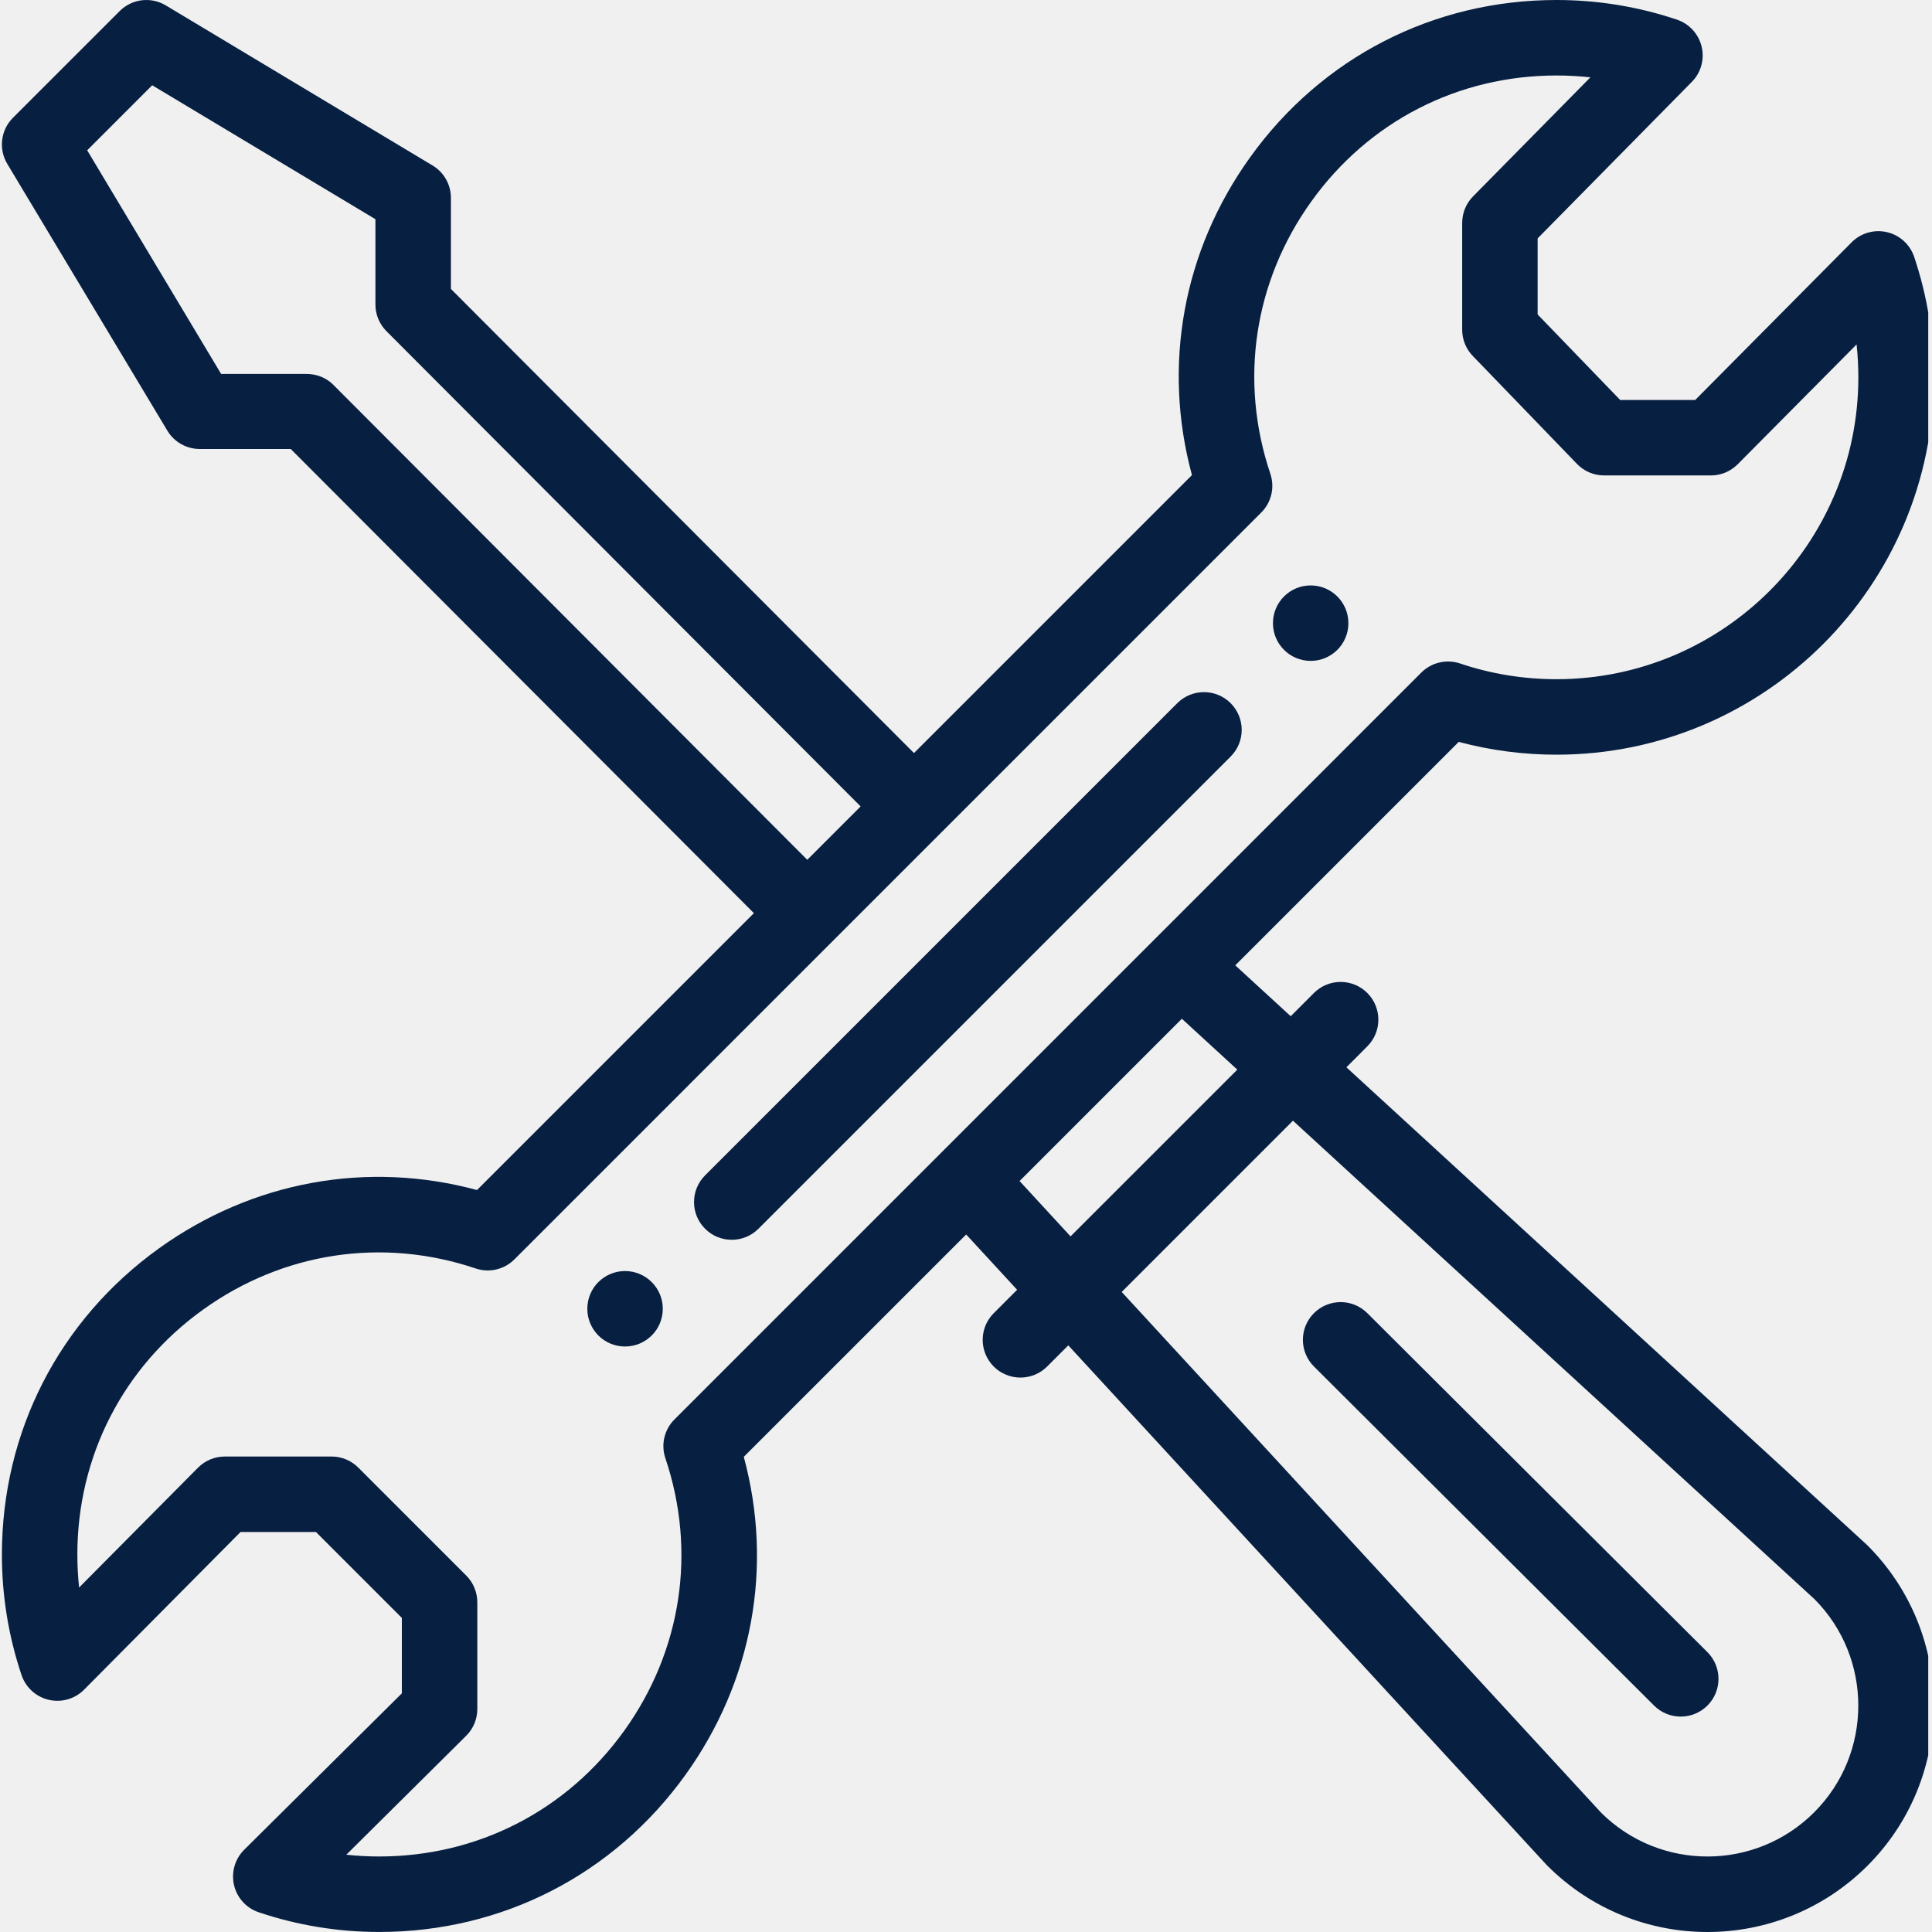
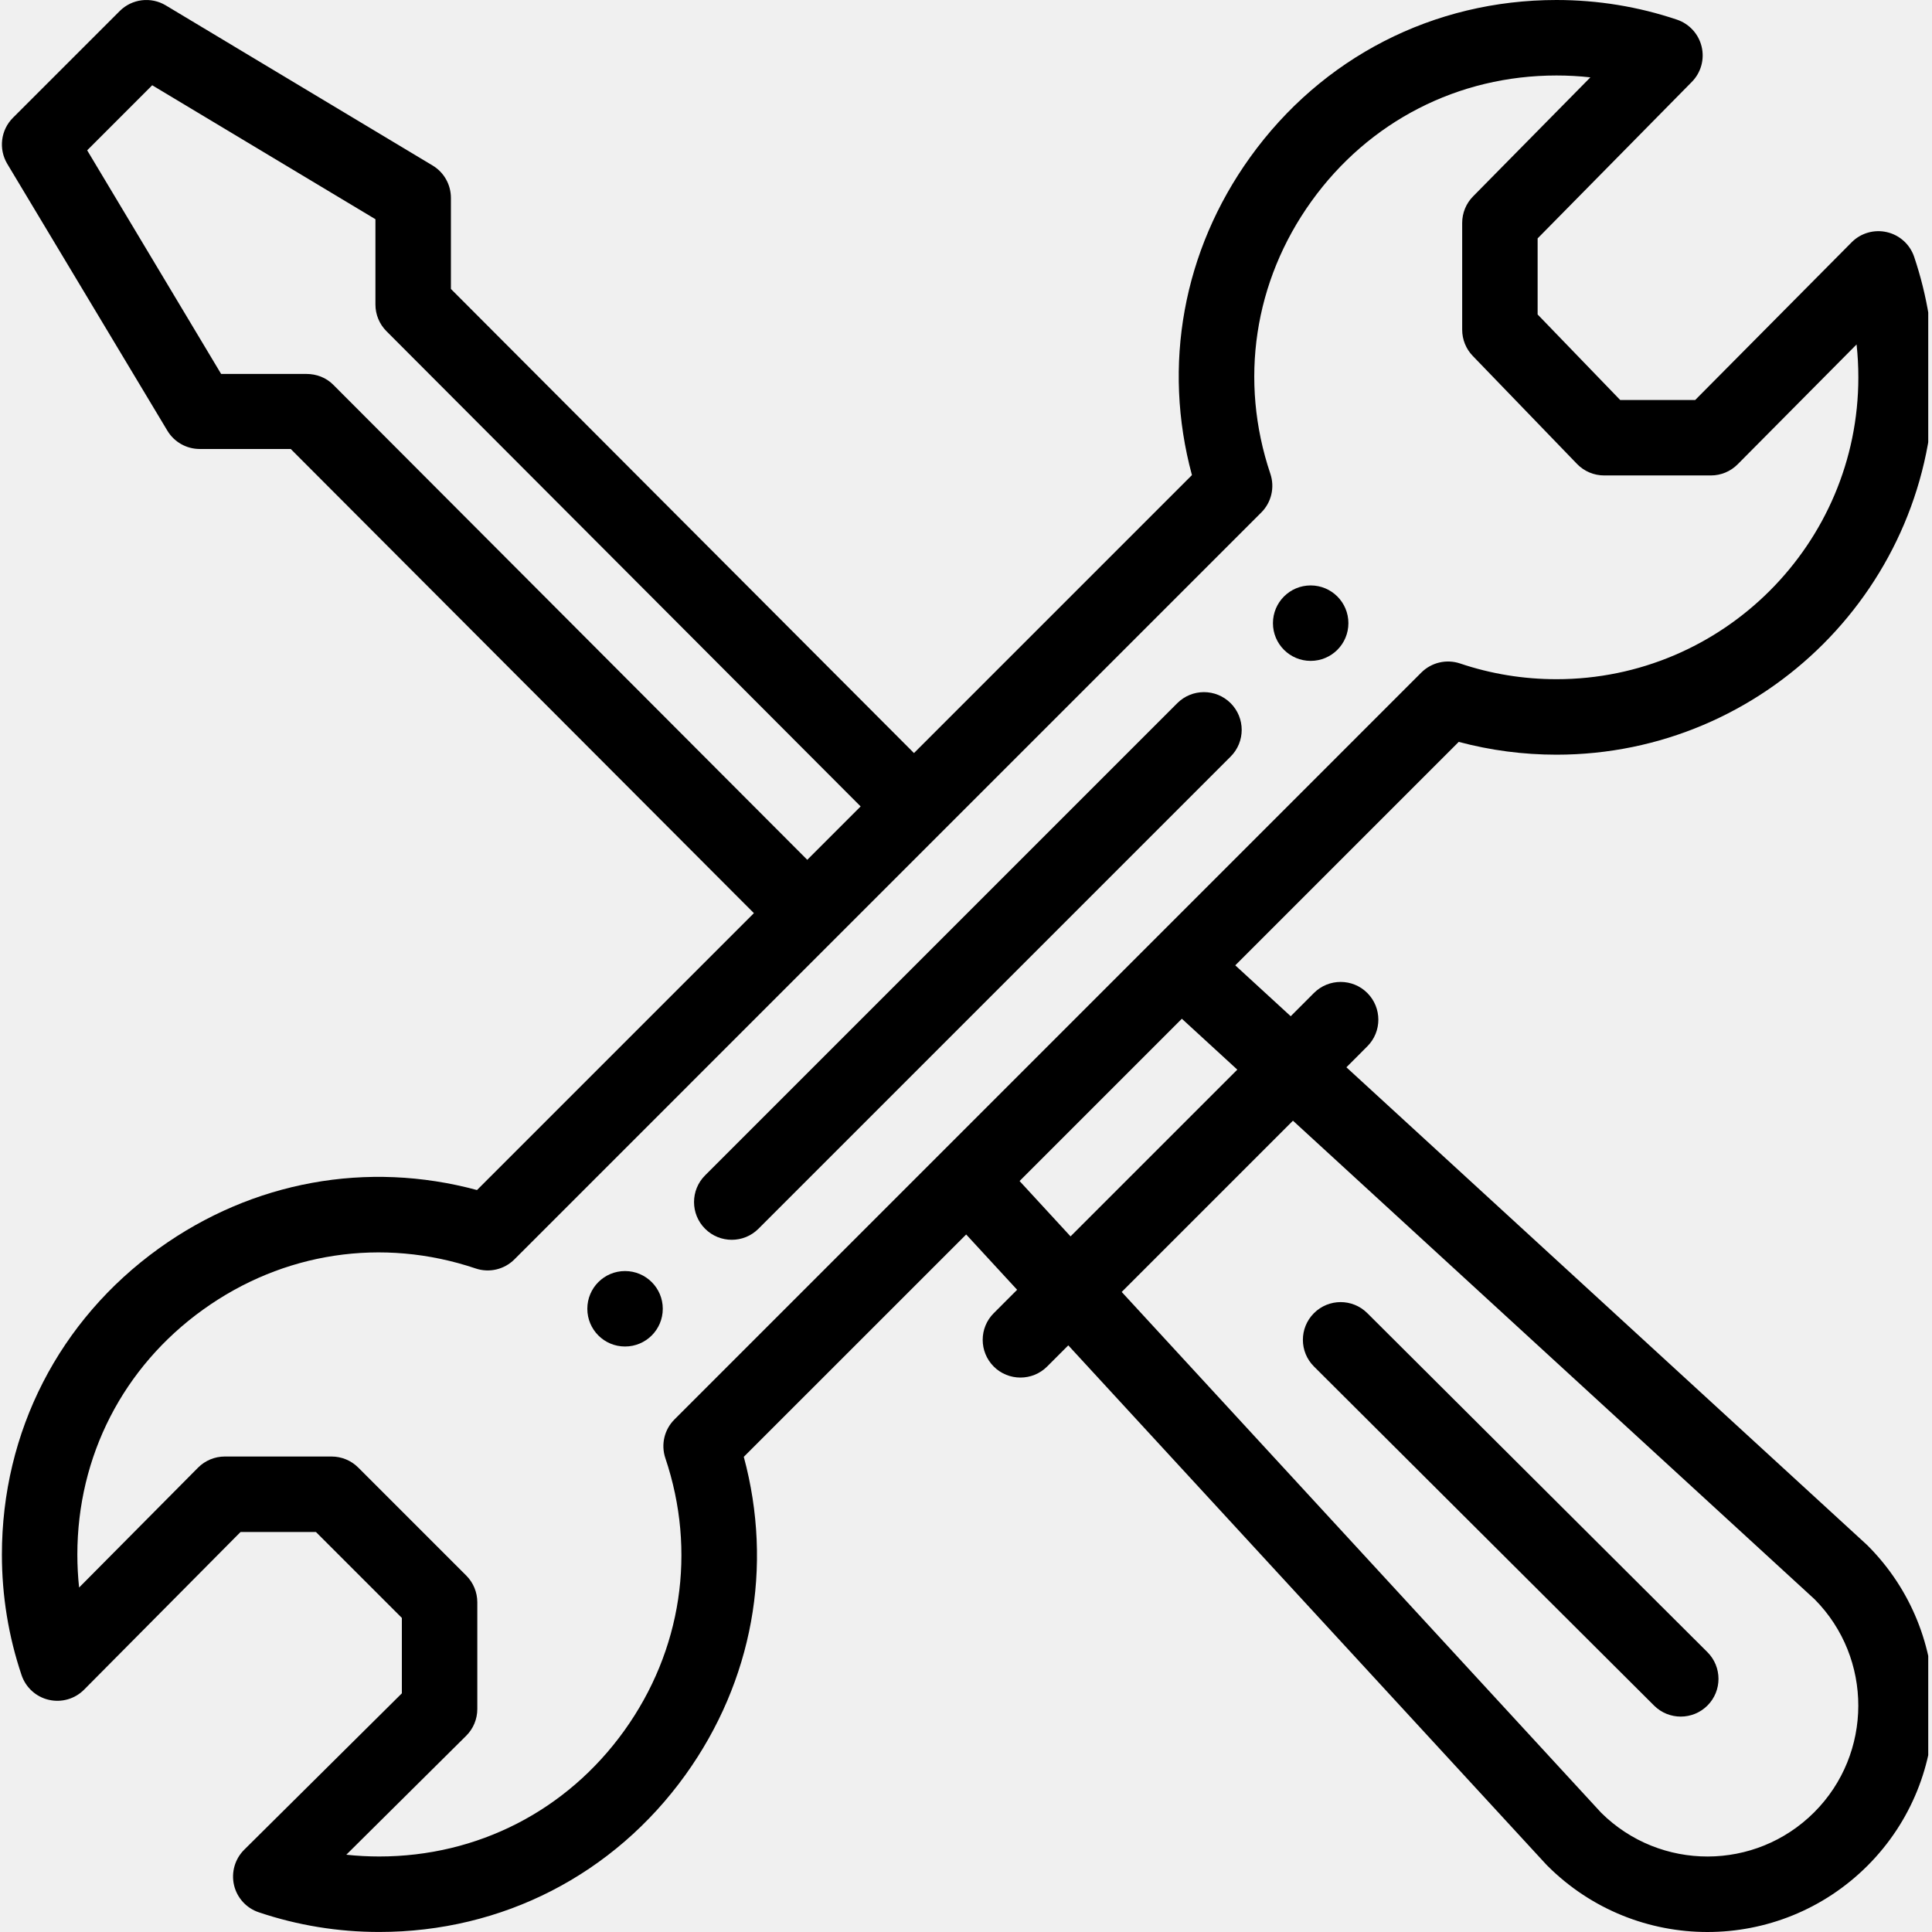
- <svg xmlns="http://www.w3.org/2000/svg" width="56" height="56" viewBox="0 0 56 56" fill="none">
+ <svg xmlns="http://www.w3.org/2000/svg" width="56" height="56" viewBox="0 0 56 56">
  <g clip-path="url(#clip0_19406_2221)">
-     <path d="M37.99 16.969C37.387 16.969 36.897 17.458 36.897 18.063C36.897 18.667 37.387 19.156 37.99 19.156C38.595 19.156 39.084 18.667 39.084 18.063C39.084 17.458 38.595 16.969 37.99 16.969Z" fill="#071F41" />
-     <path d="M18.117 36.842C17.512 36.842 17.024 37.332 17.024 37.935C17.024 38.541 17.512 39.029 18.117 39.029C18.721 39.029 19.211 38.541 19.211 37.935C19.211 37.332 18.721 36.842 18.117 36.842Z" fill="#071F41" />
-     <path d="M54.694 6.729C54.325 6.643 53.937 6.754 53.67 7.024L49.136 11.594H46.962L44.569 9.115V6.91L49.038 2.374C49.303 2.106 49.411 1.72 49.323 1.353C49.236 0.987 48.966 0.691 48.609 0.57C47.486 0.192 46.311 0 45.116 0C41.554 0 38.317 1.661 36.236 4.558C34.289 7.269 33.689 10.591 34.549 13.771L26.492 21.828L13.07 8.375V5.735C13.07 5.351 12.868 4.994 12.539 4.797L4.805 0.156C4.375 -0.102 3.824 -0.035 3.469 0.321L0.376 3.413C0.021 3.768 -0.047 4.319 0.211 4.75L4.851 12.483C5.049 12.813 5.405 13.014 5.789 13.014L8.428 13.015L21.852 26.468L13.826 34.494C10.646 33.635 7.322 34.236 4.609 36.184C1.715 38.264 0.055 41.499 0.055 45.062C0.055 46.256 0.247 47.432 0.625 48.554C0.746 48.913 1.045 49.185 1.414 49.27C1.783 49.356 2.171 49.245 2.438 48.975L6.972 44.406H9.158L11.648 46.896V49.082L7.078 53.616C6.809 53.883 6.698 54.27 6.783 54.64C6.869 55.009 7.14 55.308 7.499 55.428C8.622 55.807 9.797 55.999 10.992 55.999C14.554 55.999 17.789 54.339 19.869 51.444C21.818 48.731 22.419 45.407 21.559 42.227L28.005 35.782L29.482 37.385L28.804 38.063C28.377 38.49 28.377 39.182 28.804 39.61C29.231 40.036 29.924 40.036 30.351 39.61L30.965 38.996L44.819 54.045C44.829 54.056 44.84 54.066 44.85 54.077C47.414 56.641 51.567 56.641 54.132 54.077C56.689 51.518 56.689 47.354 54.132 44.796C54.121 44.785 54.109 44.774 54.097 44.763L39.026 30.936L39.632 30.329C40.059 29.902 40.059 29.21 39.632 28.782C39.205 28.355 38.513 28.355 38.085 28.782L37.412 29.456L35.805 27.981L42.282 21.504C43.203 21.75 44.153 21.875 45.116 21.875C51.147 21.875 56.053 16.968 56.053 10.938C56.053 9.743 55.861 8.568 55.483 7.445C55.362 7.086 55.063 6.814 54.694 6.729ZM9.656 11.149C9.451 10.944 9.173 10.839 8.882 10.839L6.409 10.838L2.527 4.357L4.412 2.471L10.882 6.354V8.828C10.882 9.118 10.997 9.395 11.202 9.6L24.946 23.375L23.399 24.922L9.656 11.149ZM37.477 32.484L52.6 46.358C54.29 48.065 54.285 50.83 52.585 52.531C50.881 54.234 48.123 54.239 46.412 52.545L32.513 37.448L37.477 32.484ZM35.864 31.004L31.03 35.837L29.553 34.233L34.257 29.529L35.864 31.004ZM45.116 19.687C44.159 19.687 43.218 19.534 42.321 19.231C41.927 19.099 41.492 19.201 41.198 19.494C35.715 24.978 23.9 36.792 19.549 41.144C19.255 41.437 19.153 41.872 19.286 42.266C20.195 44.966 19.76 47.846 18.092 50.168C16.429 52.483 13.841 53.811 10.992 53.811C10.672 53.811 10.354 53.794 10.038 53.76L13.512 50.313C13.719 50.108 13.835 49.829 13.835 49.537V46.443C13.835 46.153 13.72 45.874 13.515 45.669L10.384 42.538C10.179 42.333 9.901 42.218 9.61 42.218H6.516C6.225 42.218 5.945 42.334 5.74 42.541L2.293 46.015C2.259 45.7 2.242 45.381 2.242 45.061C2.242 42.212 3.57 39.624 5.885 37.961C8.207 36.293 11.087 35.858 13.787 36.767C14.181 36.9 14.616 36.798 14.91 36.504C14.97 36.444 36.543 14.87 36.559 14.855C36.853 14.561 36.954 14.127 36.822 13.733C35.912 11.033 36.346 8.154 38.013 5.834C39.678 3.516 42.266 2.188 45.115 2.188C45.445 2.188 45.773 2.206 46.098 2.242L42.696 5.694C42.494 5.899 42.382 6.175 42.382 6.462V9.556C42.382 9.84 42.491 10.112 42.688 10.316L45.71 13.447C45.916 13.661 46.2 13.781 46.497 13.781H49.591C49.883 13.781 50.162 13.665 50.368 13.457L53.814 9.984C53.848 10.299 53.865 10.618 53.865 10.938C53.865 15.762 49.94 19.687 45.116 19.687Z" fill="#071F41" />
-     <path d="M34.124 20.382L20.437 34.069C20.01 34.496 20.01 35.189 20.437 35.616C20.864 36.043 21.557 36.043 21.984 35.616L35.671 21.929C36.098 21.502 36.098 20.81 35.671 20.382C35.243 19.955 34.551 19.955 34.124 20.382Z" fill="#071F41" />
-     <path d="M47.945 49.438C48.372 49.863 49.065 49.863 49.492 49.435C49.919 49.007 49.917 48.315 49.49 47.888L39.631 38.061C39.203 37.635 38.51 37.636 38.084 38.064C37.657 38.492 37.659 39.184 38.087 39.61L47.945 49.438Z" fill="#071F41" />
+     <path d="M37.99 16.969C37.387 16.969 36.897 17.458 36.897 18.063C36.897 18.667 37.387 19.156 37.99 19.156C38.595 19.156 39.084 18.667 39.084 18.063C39.084 17.458 38.595 16.969 37.99 16.969Z" />
+     <path d="M18.117 36.842C17.512 36.842 17.024 37.332 17.024 37.935C17.024 38.541 17.512 39.029 18.117 39.029C18.721 39.029 19.211 38.541 19.211 37.935C19.211 37.332 18.721 36.842 18.117 36.842Z" />
+     <path d="M54.694 6.729C54.325 6.643 53.937 6.754 53.67 7.024L49.136 11.594H46.962L44.569 9.115V6.91L49.038 2.374C49.303 2.106 49.411 1.72 49.323 1.353C49.236 0.987 48.966 0.691 48.609 0.57C47.486 0.192 46.311 0 45.116 0C41.554 0 38.317 1.661 36.236 4.558C34.289 7.269 33.689 10.591 34.549 13.771L26.492 21.828L13.07 8.375V5.735C13.07 5.351 12.868 4.994 12.539 4.797L4.805 0.156C4.375 -0.102 3.824 -0.035 3.469 0.321L0.376 3.413C0.021 3.768 -0.047 4.319 0.211 4.75L4.851 12.483C5.049 12.813 5.405 13.014 5.789 13.014L8.428 13.015L21.852 26.468L13.826 34.494C10.646 33.635 7.322 34.236 4.609 36.184C1.715 38.264 0.055 41.499 0.055 45.062C0.055 46.256 0.247 47.432 0.625 48.554C0.746 48.913 1.045 49.185 1.414 49.27C1.783 49.356 2.171 49.245 2.438 48.975L6.972 44.406H9.158L11.648 46.896V49.082L7.078 53.616C6.809 53.883 6.698 54.27 6.783 54.64C6.869 55.009 7.14 55.308 7.499 55.428C8.622 55.807 9.797 55.999 10.992 55.999C14.554 55.999 17.789 54.339 19.869 51.444C21.818 48.731 22.419 45.407 21.559 42.227L28.005 35.782L29.482 37.385L28.804 38.063C28.377 38.49 28.377 39.182 28.804 39.61C29.231 40.036 29.924 40.036 30.351 39.61L30.965 38.996L44.819 54.045C44.829 54.056 44.84 54.066 44.85 54.077C47.414 56.641 51.567 56.641 54.132 54.077C56.689 51.518 56.689 47.354 54.132 44.796C54.121 44.785 54.109 44.774 54.097 44.763L39.026 30.936L39.632 30.329C40.059 29.902 40.059 29.21 39.632 28.782C39.205 28.355 38.513 28.355 38.085 28.782L37.412 29.456L35.805 27.981L42.282 21.504C43.203 21.75 44.153 21.875 45.116 21.875C51.147 21.875 56.053 16.968 56.053 10.938C56.053 9.743 55.861 8.568 55.483 7.445C55.362 7.086 55.063 6.814 54.694 6.729ZM9.656 11.149C9.451 10.944 9.173 10.839 8.882 10.839L6.409 10.838L2.527 4.357L4.412 2.471L10.882 6.354V8.828C10.882 9.118 10.997 9.395 11.202 9.6L24.946 23.375L23.399 24.922L9.656 11.149ZM37.477 32.484L52.6 46.358C54.29 48.065 54.285 50.83 52.585 52.531C50.881 54.234 48.123 54.239 46.412 52.545L32.513 37.448L37.477 32.484ZM35.864 31.004L31.03 35.837L29.553 34.233L34.257 29.529L35.864 31.004ZM45.116 19.687C44.159 19.687 43.218 19.534 42.321 19.231C41.927 19.099 41.492 19.201 41.198 19.494C35.715 24.978 23.9 36.792 19.549 41.144C19.255 41.437 19.153 41.872 19.286 42.266C20.195 44.966 19.76 47.846 18.092 50.168C16.429 52.483 13.841 53.811 10.992 53.811C10.672 53.811 10.354 53.794 10.038 53.76L13.512 50.313C13.719 50.108 13.835 49.829 13.835 49.537V46.443C13.835 46.153 13.72 45.874 13.515 45.669L10.384 42.538C10.179 42.333 9.901 42.218 9.61 42.218H6.516C6.225 42.218 5.945 42.334 5.74 42.541L2.293 46.015C2.259 45.7 2.242 45.381 2.242 45.061C2.242 42.212 3.57 39.624 5.885 37.961C8.207 36.293 11.087 35.858 13.787 36.767C14.181 36.9 14.616 36.798 14.91 36.504C14.97 36.444 36.543 14.87 36.559 14.855C36.853 14.561 36.954 14.127 36.822 13.733C35.912 11.033 36.346 8.154 38.013 5.834C39.678 3.516 42.266 2.188 45.115 2.188C45.445 2.188 45.773 2.206 46.098 2.242L42.696 5.694C42.494 5.899 42.382 6.175 42.382 6.462V9.556C42.382 9.84 42.491 10.112 42.688 10.316L45.71 13.447C45.916 13.661 46.2 13.781 46.497 13.781H49.591C49.883 13.781 50.162 13.665 50.368 13.457L53.814 9.984C53.848 10.299 53.865 10.618 53.865 10.938C53.865 15.762 49.94 19.687 45.116 19.687Z" />
+     <path d="M34.124 20.382L20.437 34.069C20.01 34.496 20.01 35.189 20.437 35.616C20.864 36.043 21.557 36.043 21.984 35.616L35.671 21.929C36.098 21.502 36.098 20.81 35.671 20.382C35.243 19.955 34.551 19.955 34.124 20.382Z" />
+     <path d="M47.945 49.438C48.372 49.863 49.065 49.863 49.492 49.435C49.919 49.007 49.917 48.315 49.49 47.888L39.631 38.061C39.203 37.635 38.51 37.636 38.084 38.064C37.657 38.492 37.659 39.184 38.087 39.61L47.945 49.438Z" />
  </g>
  <defs>
    <clipPath id="clip0_19406_2221">
      <rect width="55.891" height="56" fill="white" />
    </clipPath>
  </defs>
</svg>
